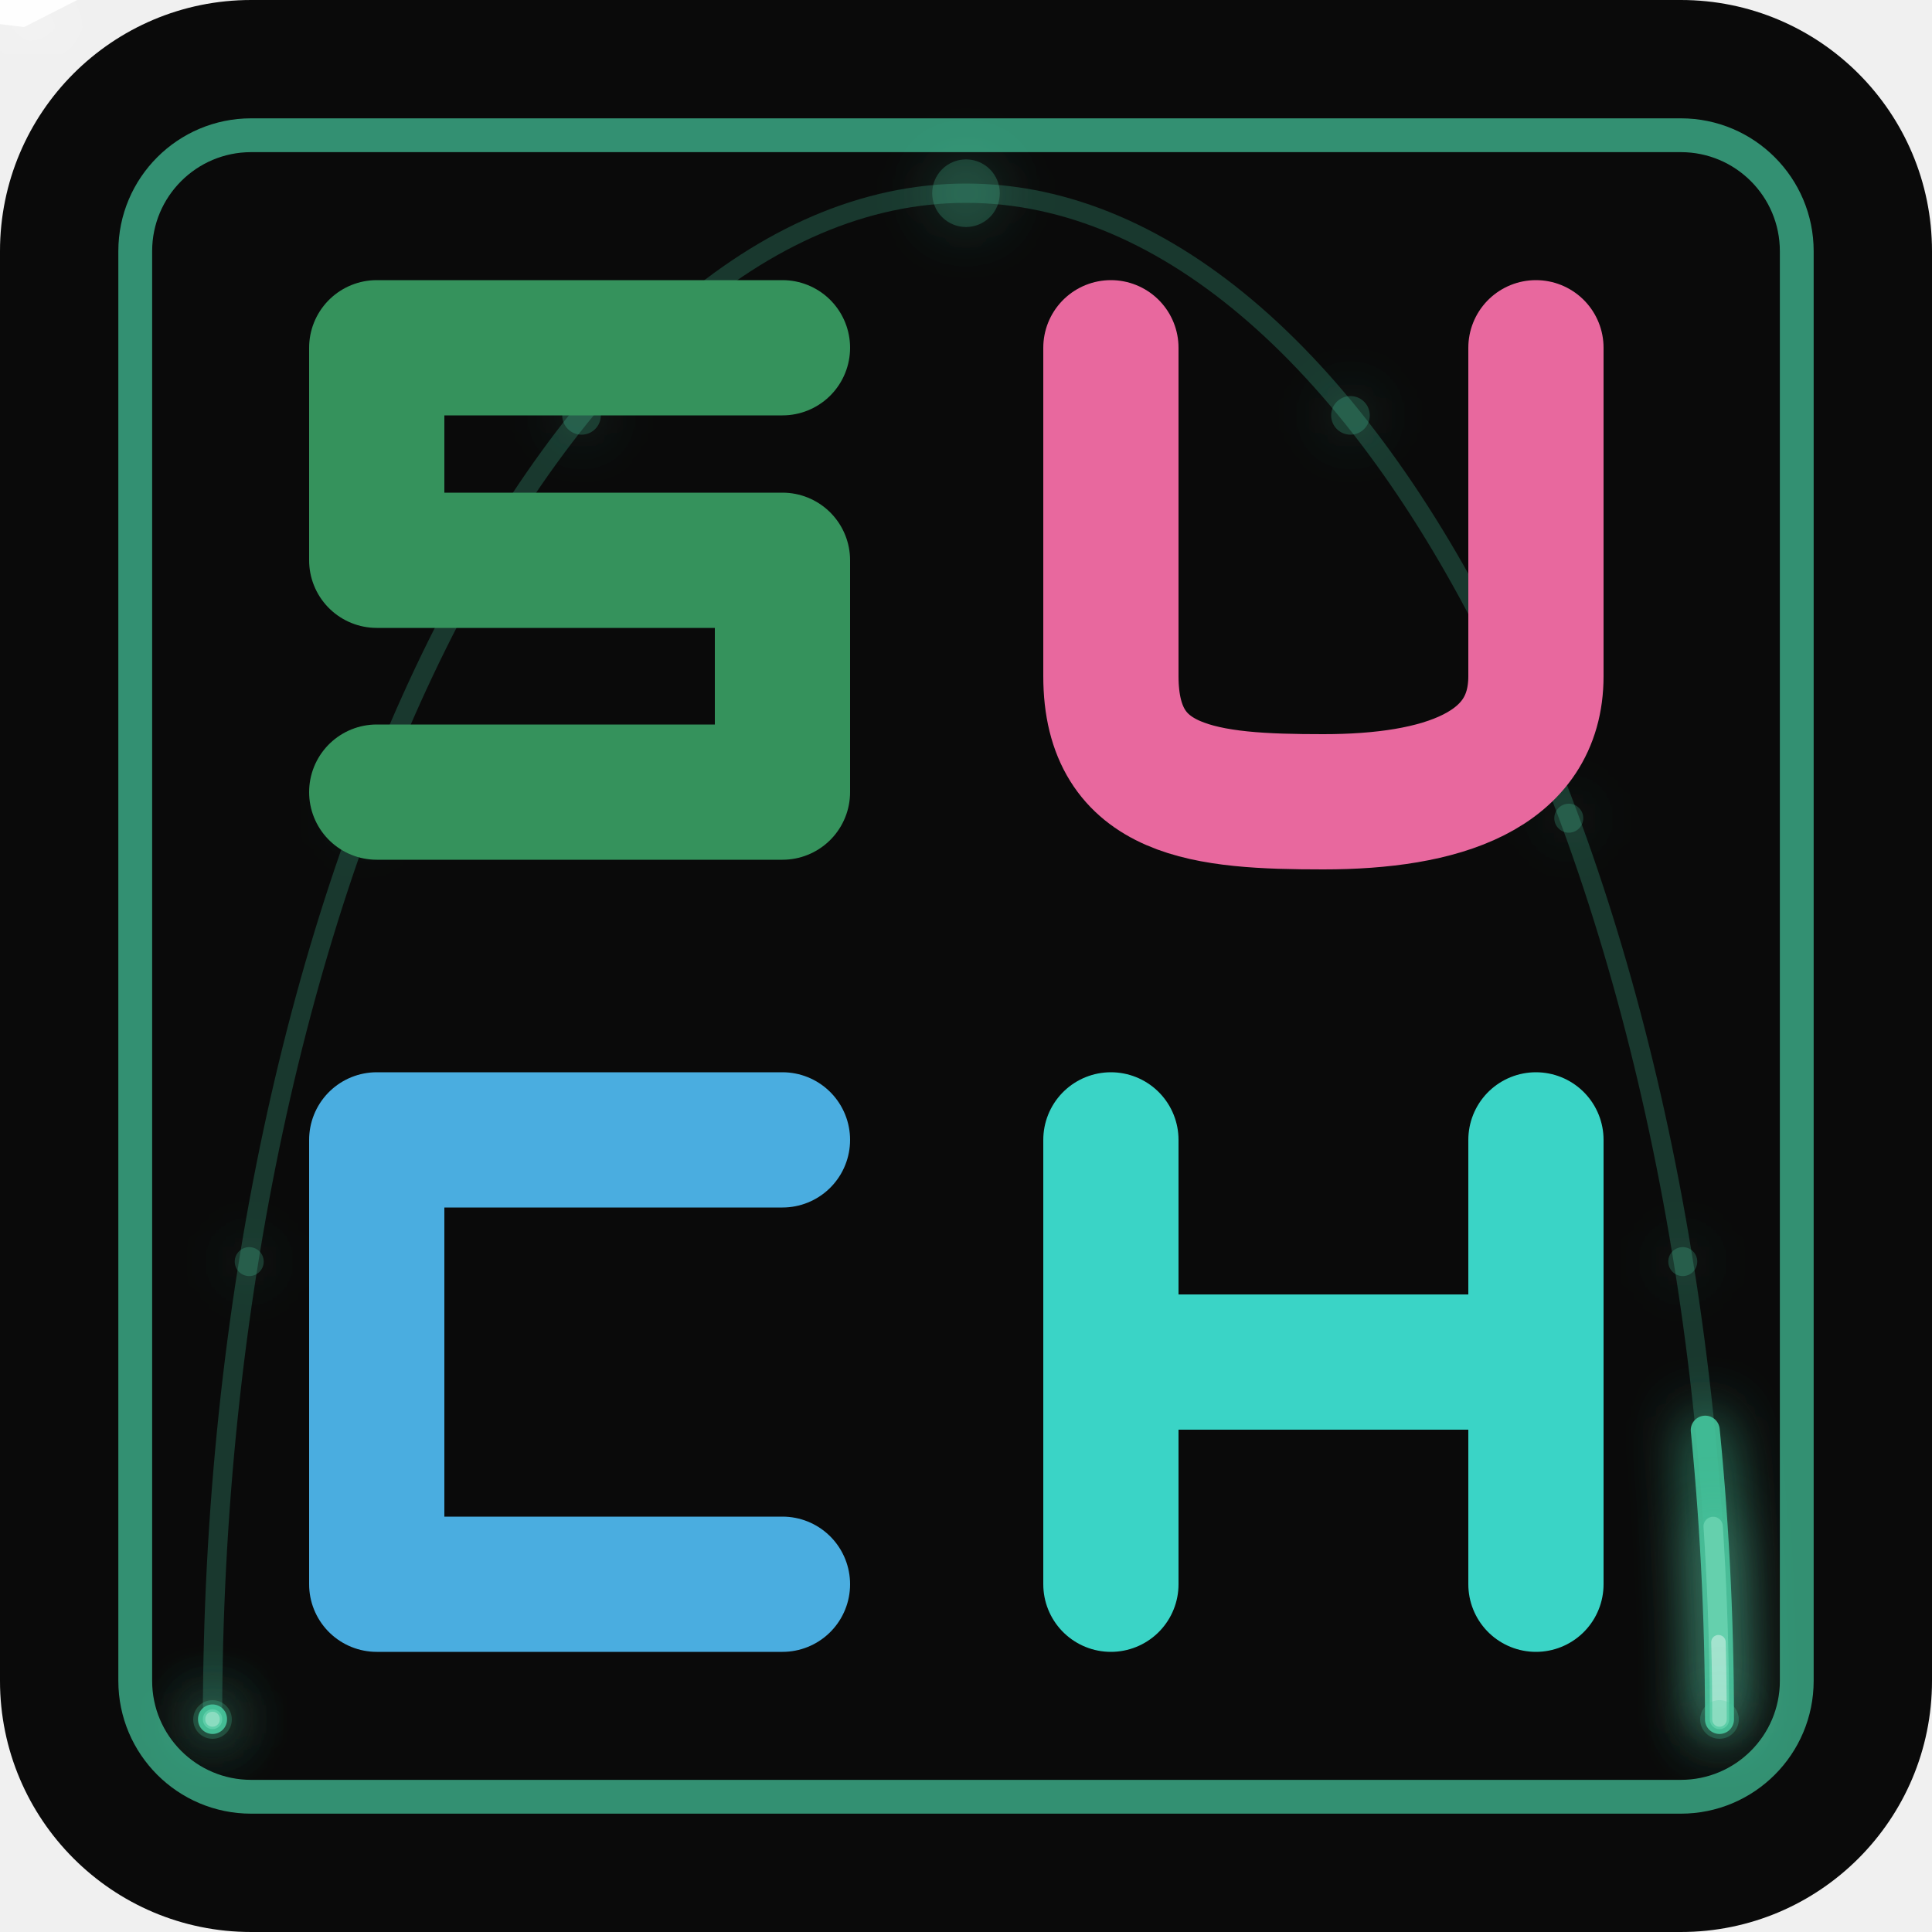
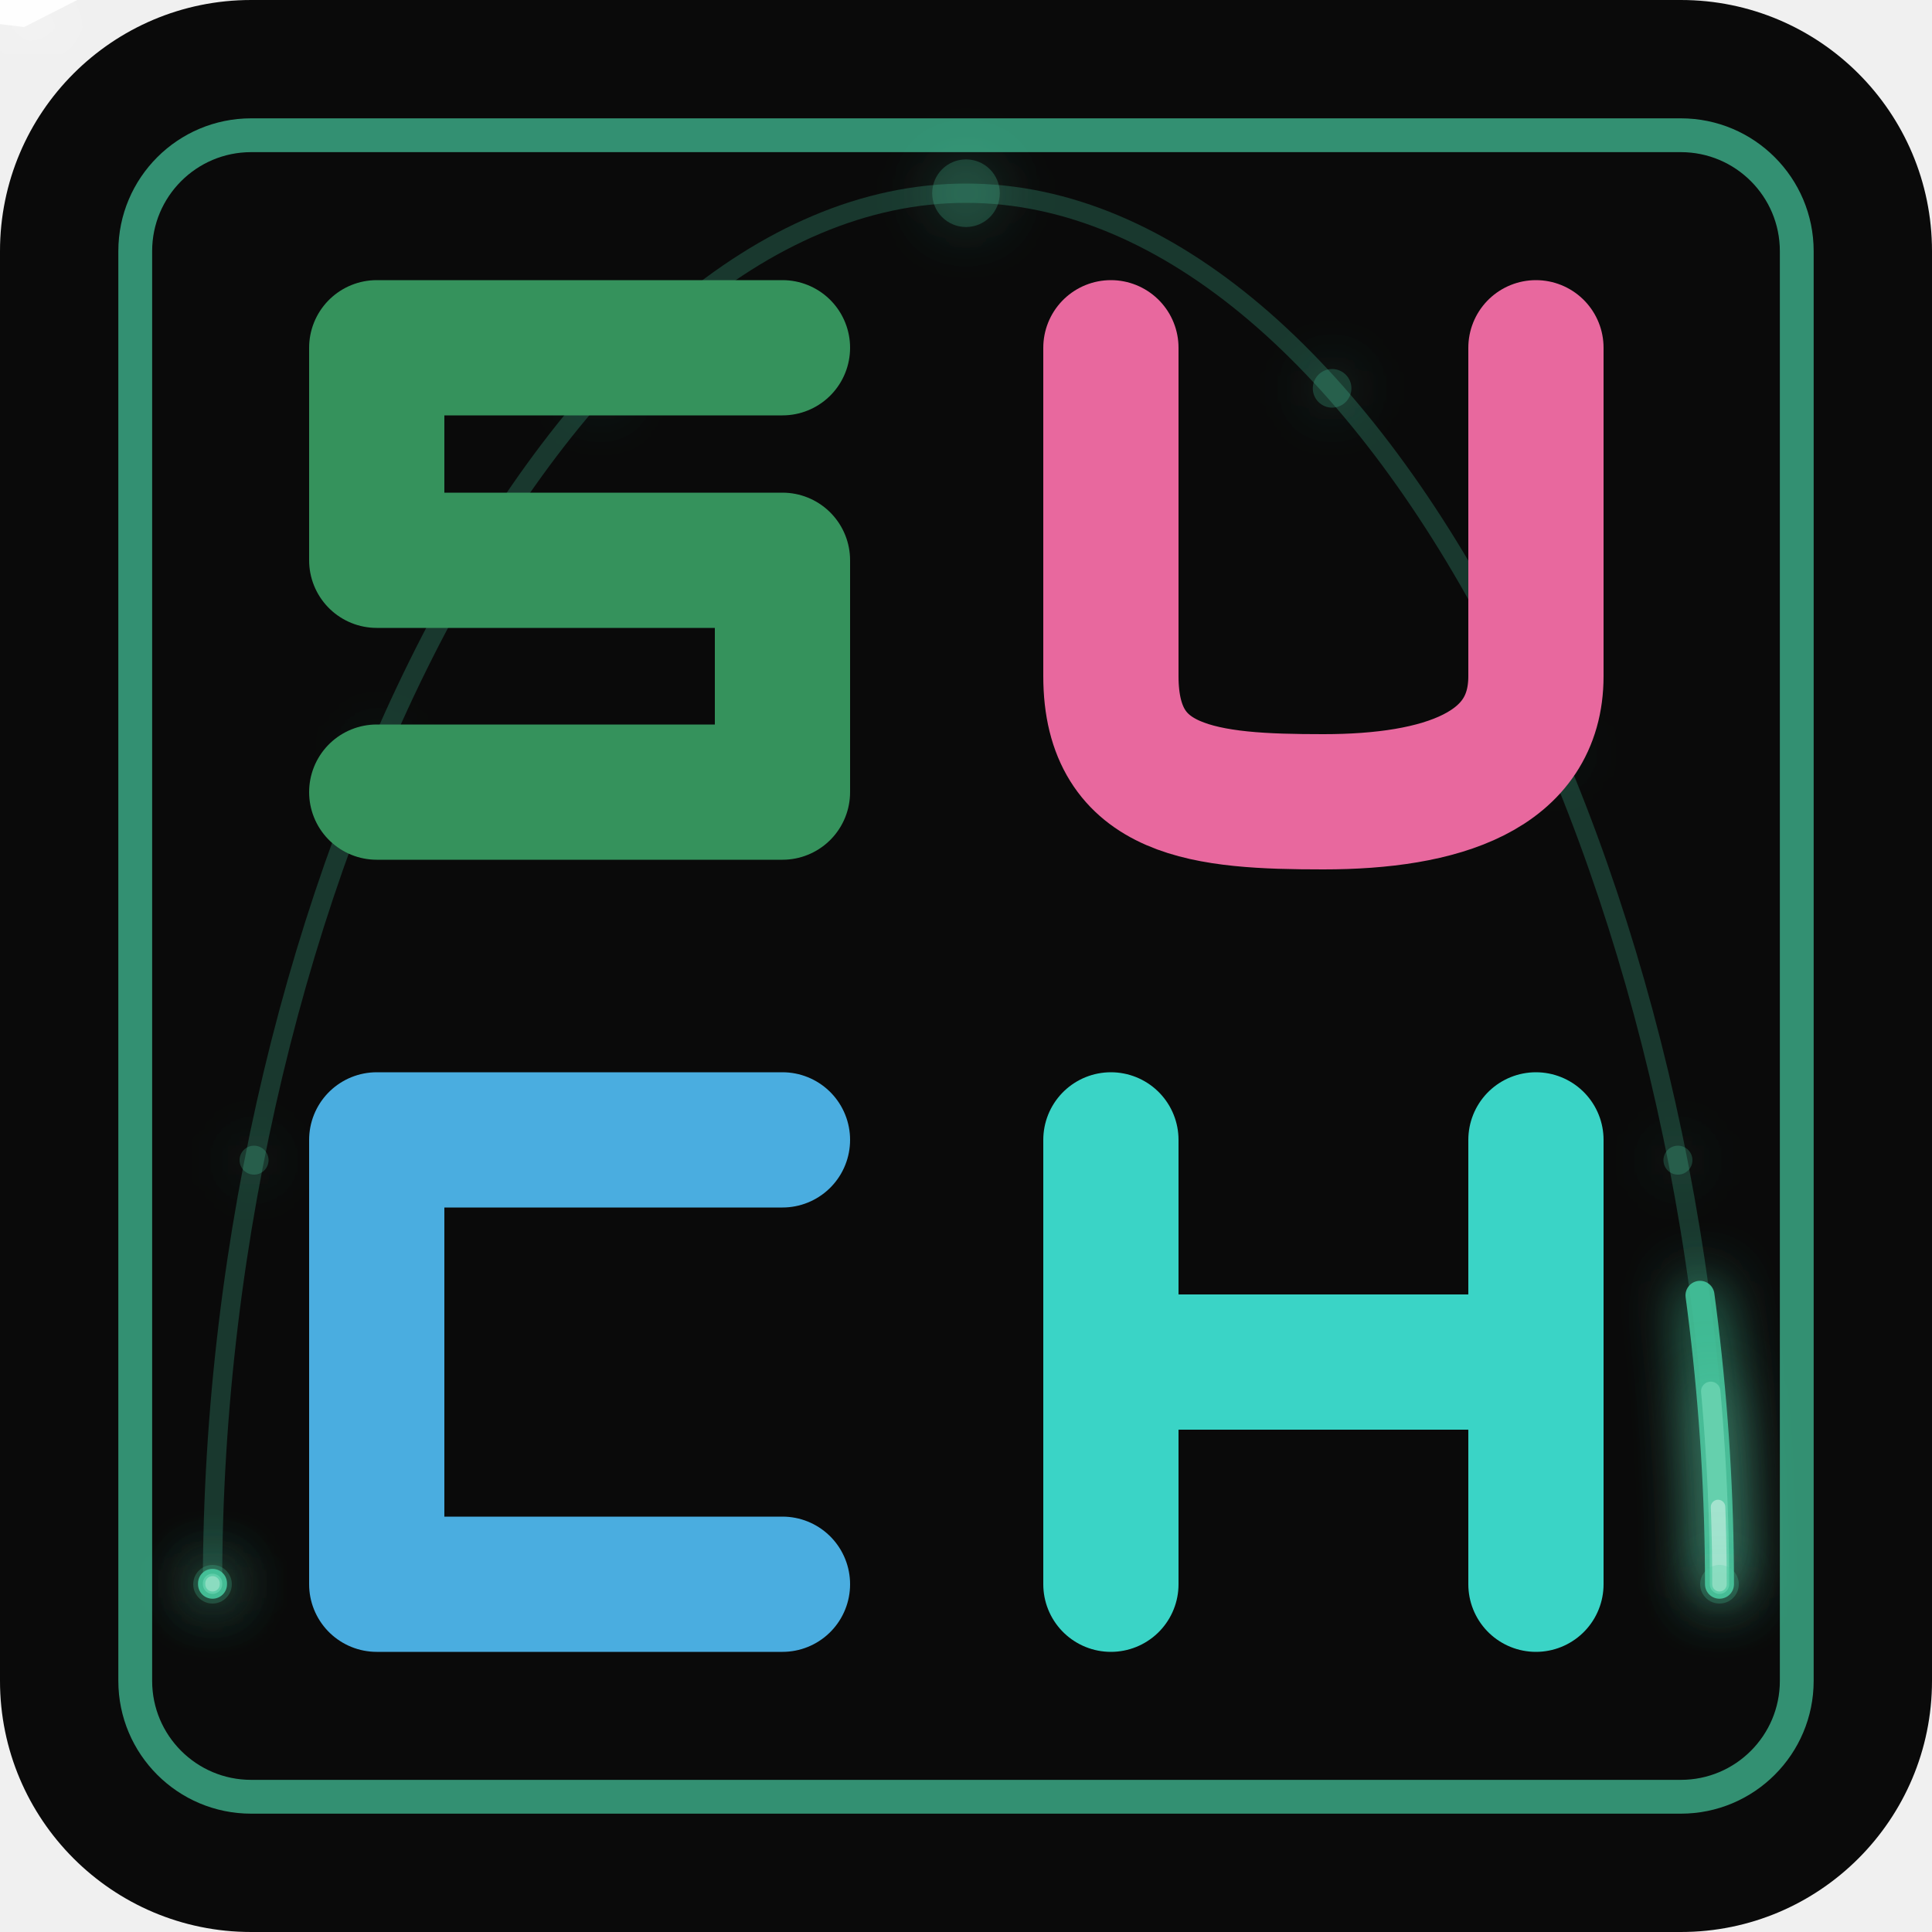
<svg xmlns="http://www.w3.org/2000/svg" viewBox="0 0 200 200">
  <defs>
    <filter id="sg-pulse-glow">
      <feGaussianBlur stdDeviation="3" result="b" />
      <feMerge>
        <feMergeNode in="b" />
        <feMergeNode in="SourceGraphic" />
      </feMerge>
    </filter>
  </defs>
  <style>
    .pl0 { animation: sg-pl0 3s linear infinite; }
-     @keyframes sg-pl0 { from { stroke-dashoffset: -0; } to { stroke-dashoffset: -380.5; } }
+     @keyframes sg-pl0 { from { stroke-dashoffset: -0; } to { stroke-dashoffset: -353.8; } }
    .pl1 { animation: sg-pl1 3s linear infinite; }
-     @keyframes sg-pl1 { from { stroke-dashoffset: -190.2; } to { stroke-dashoffset: -570.7; } }
+     @keyframes sg-pl1 { from { stroke-dashoffset: -176.9; } to { stroke-dashoffset: -530.7; } }
    .pl2 { animation: sg-pl2 3s linear infinite; }
-     @keyframes sg-pl2 { from { stroke-dashoffset: -63.54; } to { stroke-dashoffset: -444; } }
-     .pt { offset-path: path("M 178,178 C 178,92 142,20 100,20 C 58,20 22,92 22,178"); offset-rotate: auto;
-           animation: sg-pt 3s linear infinite; animation-delay: -0.236s; }
+     @keyframes sg-pl2 { from { stroke-dashoffset: -59.09; } to { stroke-dashoffset: -412.9; } }
+     .pt { offset-path: path("M 178,164 C 178,92 142,20 100,20 C 58,20 22,92 22,164"); offset-rotate: auto;
+           animation: sg-pt 3s linear infinite; animation-delay: -0.254s; }
    @keyframes sg-pt { from { offset-distance: 0%; } to { offset-distance: 100%; } }
    .nd { transform-box: fill-box; transform-origin: center; opacity: 0.24;
          animation: sg-node 3s linear infinite; }
    @keyframes sg-node {
      0%   { transform: scale(1); opacity: 0.24; }
      6%   { transform: scale(1.8); opacity: 1; }
      34%  { transform: scale(1); opacity: 0.24; }
      100% { transform: scale(1); opacity: 0.24; }
    }
    @media (prefers-reduced-motion: reduce) {
      .pl, .pt { display: none; }
      .nd { animation: none; }
    }
  </style>
  <rect width="200" height="200" rx="26" fill="#0a0a0a" />
  <g class="field">
-     <path d="M 178,178 C 178,92 142,20 100,20 C 58,20 22,92 22,178" fill="none" stroke="#45c99e" stroke-width="2" stroke-linecap="round" stroke-linejoin="round" opacity="0.24" />
-     <path class="pl pl0" d="M 178,178 C 178,92 142,20 100,20 C 58,20 22,92 22,178" fill="none" stroke="#45c99e" stroke-width="3" opacity="0.9" stroke-linecap="round" stroke-linejoin="round" filter="url(#sg-pulse-glow)" stroke-dasharray="30 350.5" />
-     <path class="pl pl1" d="M 178,178 C 178,92 142,20 100,20 C 58,20 22,92 22,178" fill="none" stroke="#7ddfbe" stroke-width="2" opacity="0.6" stroke-linecap="round" stroke-linejoin="round" filter="url(#sg-pulse-glow)" stroke-dasharray="20 360.5" />
-     <path class="pl pl2" d="M 178,178 C 178,92 142,20 100,20 C 58,20 22,92 22,178" fill="none" stroke="#ffffff" stroke-width="1.5" opacity="0.4" stroke-linecap="round" stroke-linejoin="round" stroke-dasharray="8 372.5" />
+     <path d="M 178,164 C 178,92 142,20 100,20 C 58,20 22,92 22,164" fill="none" stroke="#45c99e" stroke-width="2" stroke-linecap="round" stroke-linejoin="round" opacity="0.24" />
+     <path class="pl pl0" d="M 178,164 C 178,92 142,20 100,20 C 58,20 22,92 22,164" fill="none" stroke="#45c99e" stroke-width="3" opacity="0.9" stroke-linecap="round" stroke-linejoin="round" filter="url(#sg-pulse-glow)" stroke-dasharray="30 323.8" />
+     <path class="pl pl1" d="M 178,164 C 178,92 142,20 100,20 C 58,20 22,92 22,164" fill="none" stroke="#7ddfbe" stroke-width="2" opacity="0.6" stroke-linecap="round" stroke-linejoin="round" filter="url(#sg-pulse-glow)" stroke-dasharray="20 333.8" />
+     <path class="pl pl2" d="M 178,164 C 178,92 142,20 100,20 C 58,20 22,92 22,164" fill="none" stroke="#ffffff" stroke-width="1.5" opacity="0.4" stroke-linecap="round" stroke-linejoin="round" stroke-dasharray="8 345.8" />
    <g class="nodes" filter="url(#sg-pulse-glow)">
-       <g transform="translate(178,178)">
+       <g transform="translate(178,164)">
        <g class="nd" style="animation-delay:0s">
          <circle r="2" fill="#45c99e" />
        </g>
      </g>
-       <g transform="translate(174.2,130.6)">
+       <g transform="translate(173.7,120.1)">
        <g class="nd" style="animation-delay:0.375s">
          <circle r="1.5" fill="#45c99e" />
        </g>
      </g>
-       <g transform="translate(162.4,84.7)">
+       <g transform="translate(160.8,77.8)">
        <g class="nd" style="animation-delay:0.75s">
          <circle r="1.5" fill="#45c99e" />
        </g>
      </g>
-       <g transform="translate(139.8,43)">
-         <g class="nd" style="animation-delay:1.13s">
+       <g transform="translate(137.9,40.2)">
+         <g class="nd" style="animation-delay:1.12s">
          <circle r="2" fill="#45c99e" />
        </g>
      </g>
      <g transform="translate(100,20)">
        <g class="nd" style="animation-delay:1.5s">
          <circle r="3.5" fill="#45c99e" />
        </g>
      </g>
-       <g transform="translate(60.2,43)">
-         <g class="nd" style="animation-delay:1.87s">
+       <g transform="translate(62.1,40.2)">
+         <g class="nd" style="animation-delay:1.88s">
          <circle r="2" fill="#45c99e" />
        </g>
      </g>
-       <g transform="translate(37.6,84.7)">
+       <g transform="translate(39.2,77.8)">
        <g class="nd" style="animation-delay:2.25s">
          <circle r="1.5" fill="#45c99e" />
        </g>
      </g>
-       <g transform="translate(25.8,130.6)">
-         <g class="nd" style="animation-delay:2.62s">
+       <g transform="translate(26.3,120.1)">
+         <g class="nd" style="animation-delay:2.63s">
          <circle r="1.5" fill="#45c99e" />
        </g>
      </g>
-       <g transform="translate(22,178)">
+       <g transform="translate(22,164)">
        <g class="nd" style="animation-delay:3s">
          <circle r="2" fill="#45c99e" />
        </g>
      </g>
    </g>
  </g>
  <g class="pt" filter="url(#sg-pulse-glow)">
    <path d="M 8,0 L 2.5,2.8 L -2.5,2.2 L -4.6,4.6 L -4.2,1.3 L -5.6,0 L -4.2,-1.3 L -4.6,-4.6 L -2.5,-2.2 L 2.5,-2.8 Z" fill="#ffffff" opacity="0.9" />
  </g>
  <rect class="frame" x="14" y="14" width="172" height="172" rx="12" fill="none" stroke="#45c99e" stroke-width="3.5" opacity="0.7" />
  <path class="g g-s" d="M 78,36 H 36 V 58 H 78 V 82 H 36" fill="none" stroke="#35925c" stroke-width="14" stroke-linecap="round" stroke-linejoin="round" transform="translate(3,0)" />
  <path class="g g-u" d="m 118,36 v 34 c 0,12.15 9.85,13 22,13 12.15,0 22,-3.1 22,-13 V 36" fill="none" stroke="#e8689e" stroke-width="14" stroke-linecap="round" stroke-linejoin="round" transform="translate(-3,0)" />
  <path class="g g-c" d="M 78,118 H 36 V 164 H 78" fill="none" stroke="#4aade0" stroke-width="14" stroke-linecap="round" stroke-linejoin="round" transform="translate(3,0)" />
  <path class="g g-h" d="M 118,118 V 164 M 162,118 V 164 M 118,141 H 162" fill="none" stroke="#3ad4c6" stroke-width="14" stroke-linecap="round" stroke-linejoin="round" transform="translate(-3,0)" />
</svg>
